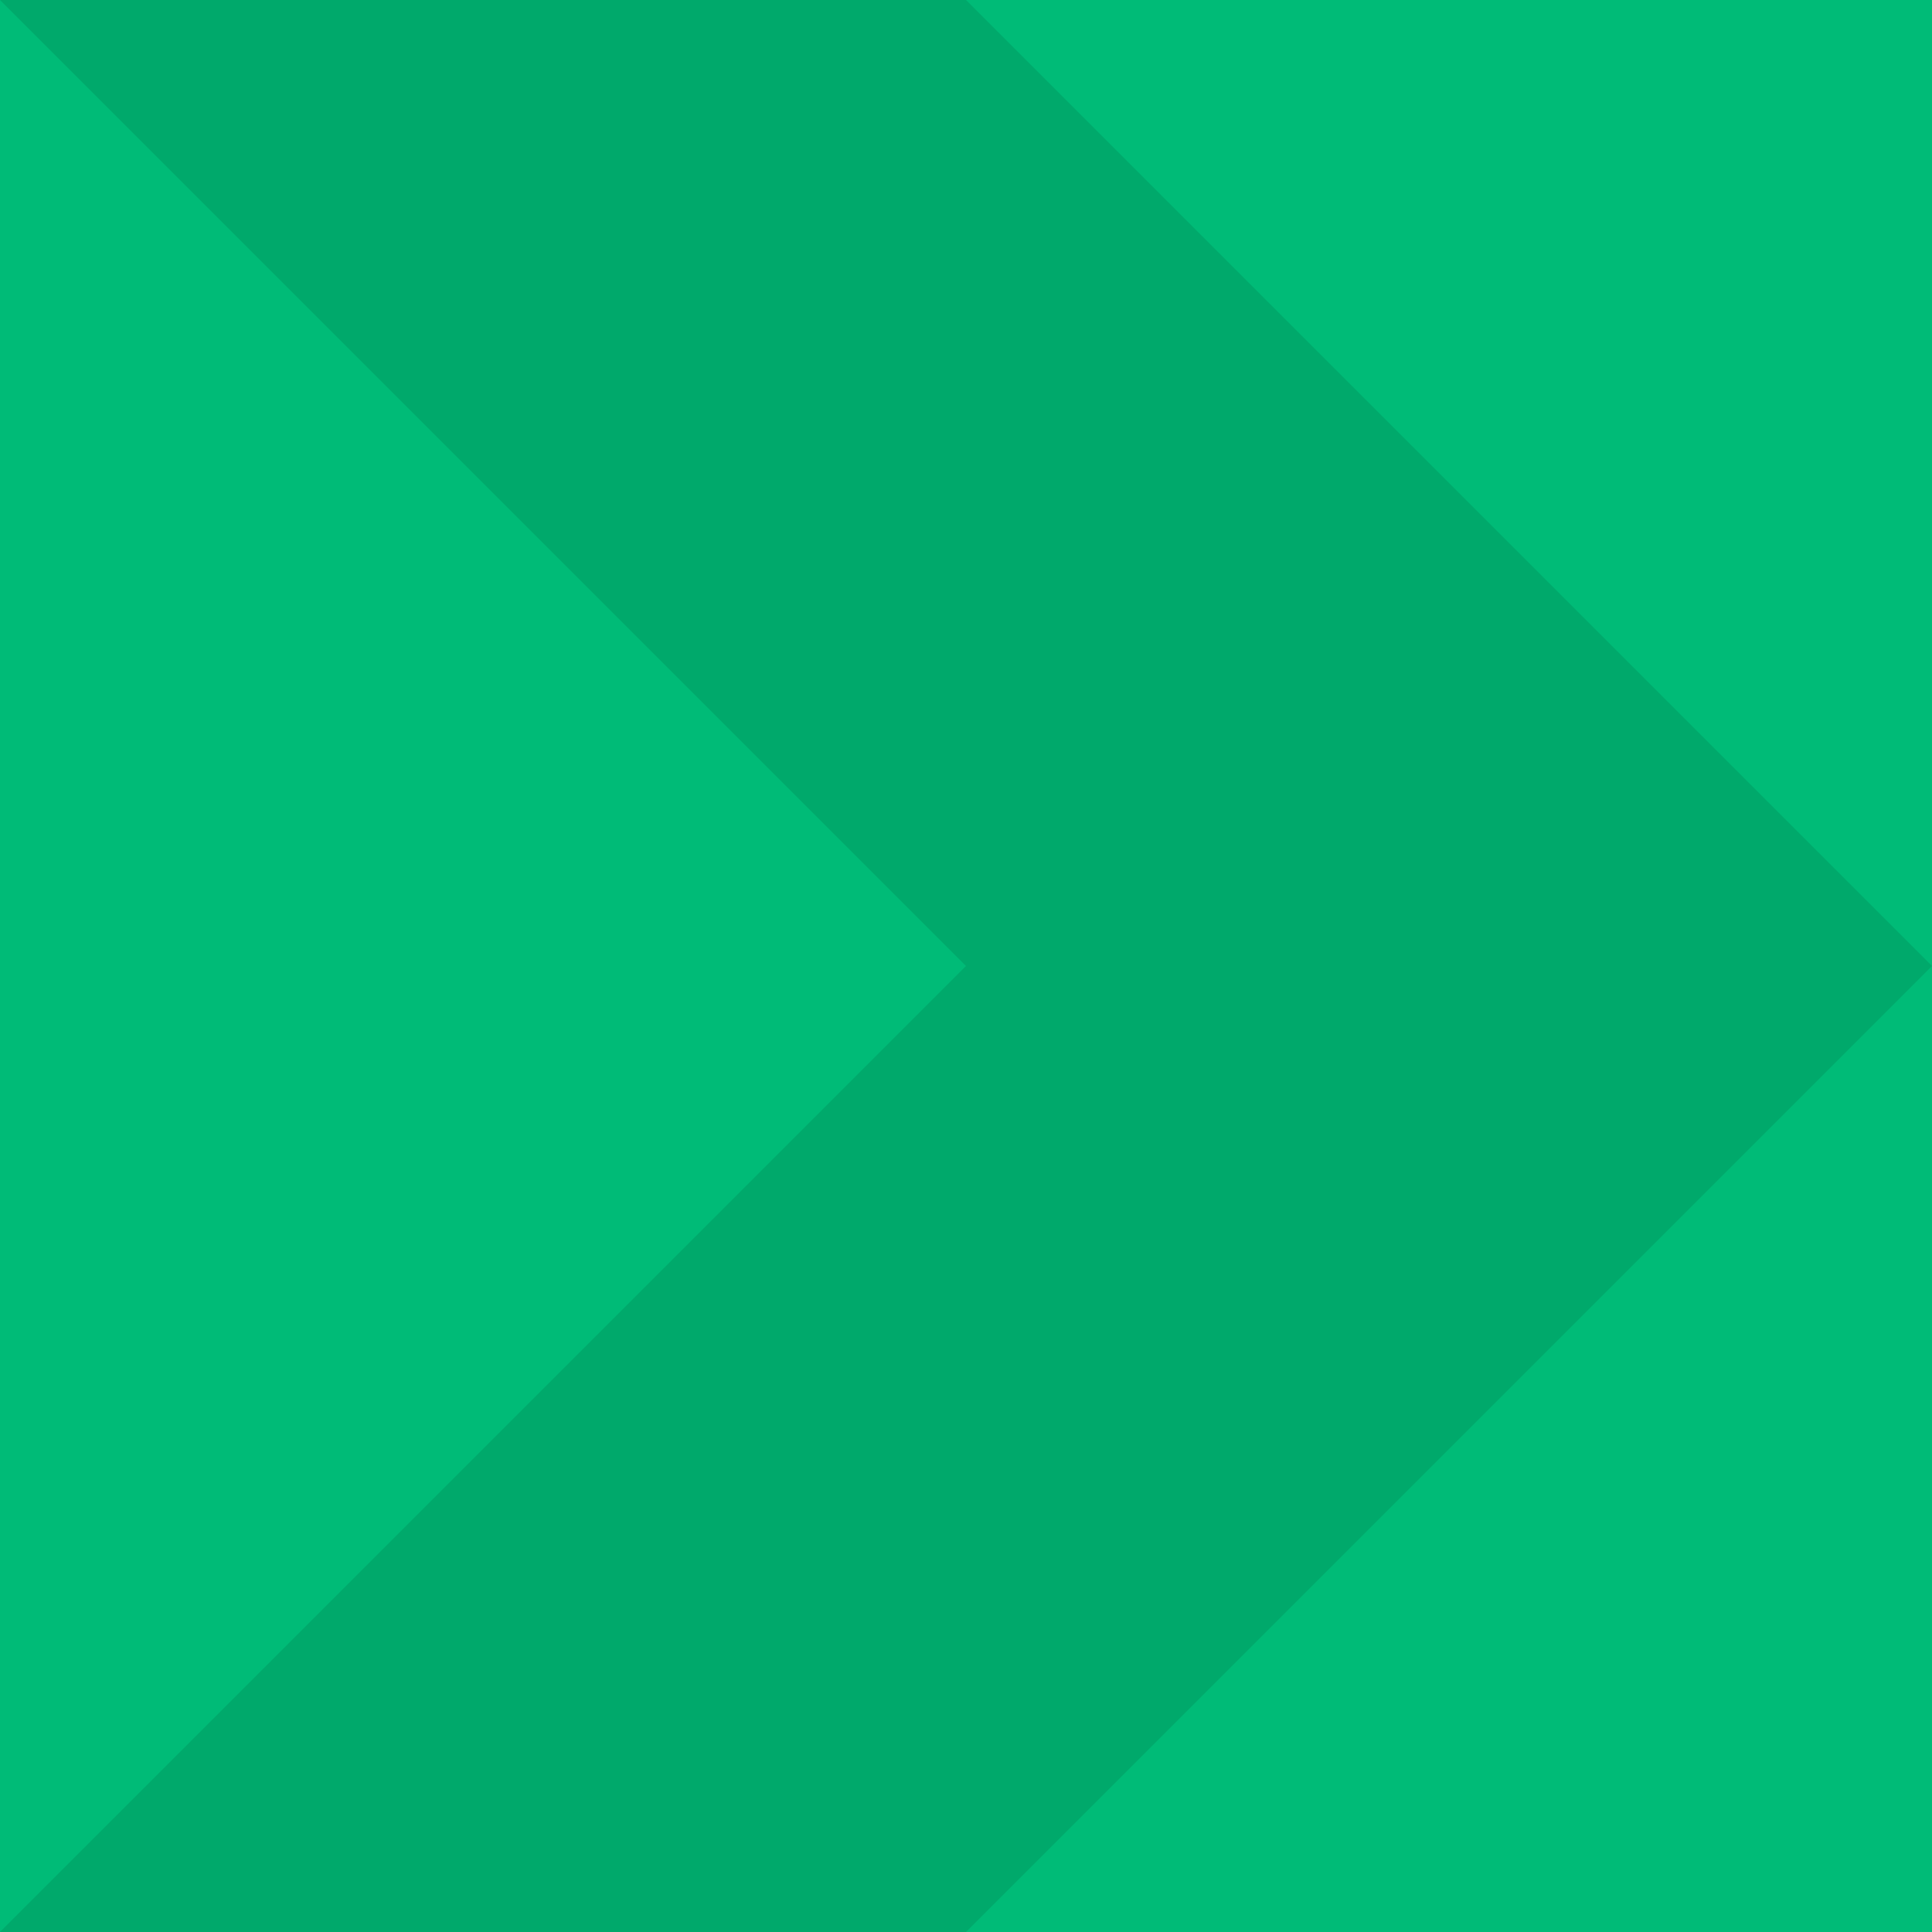
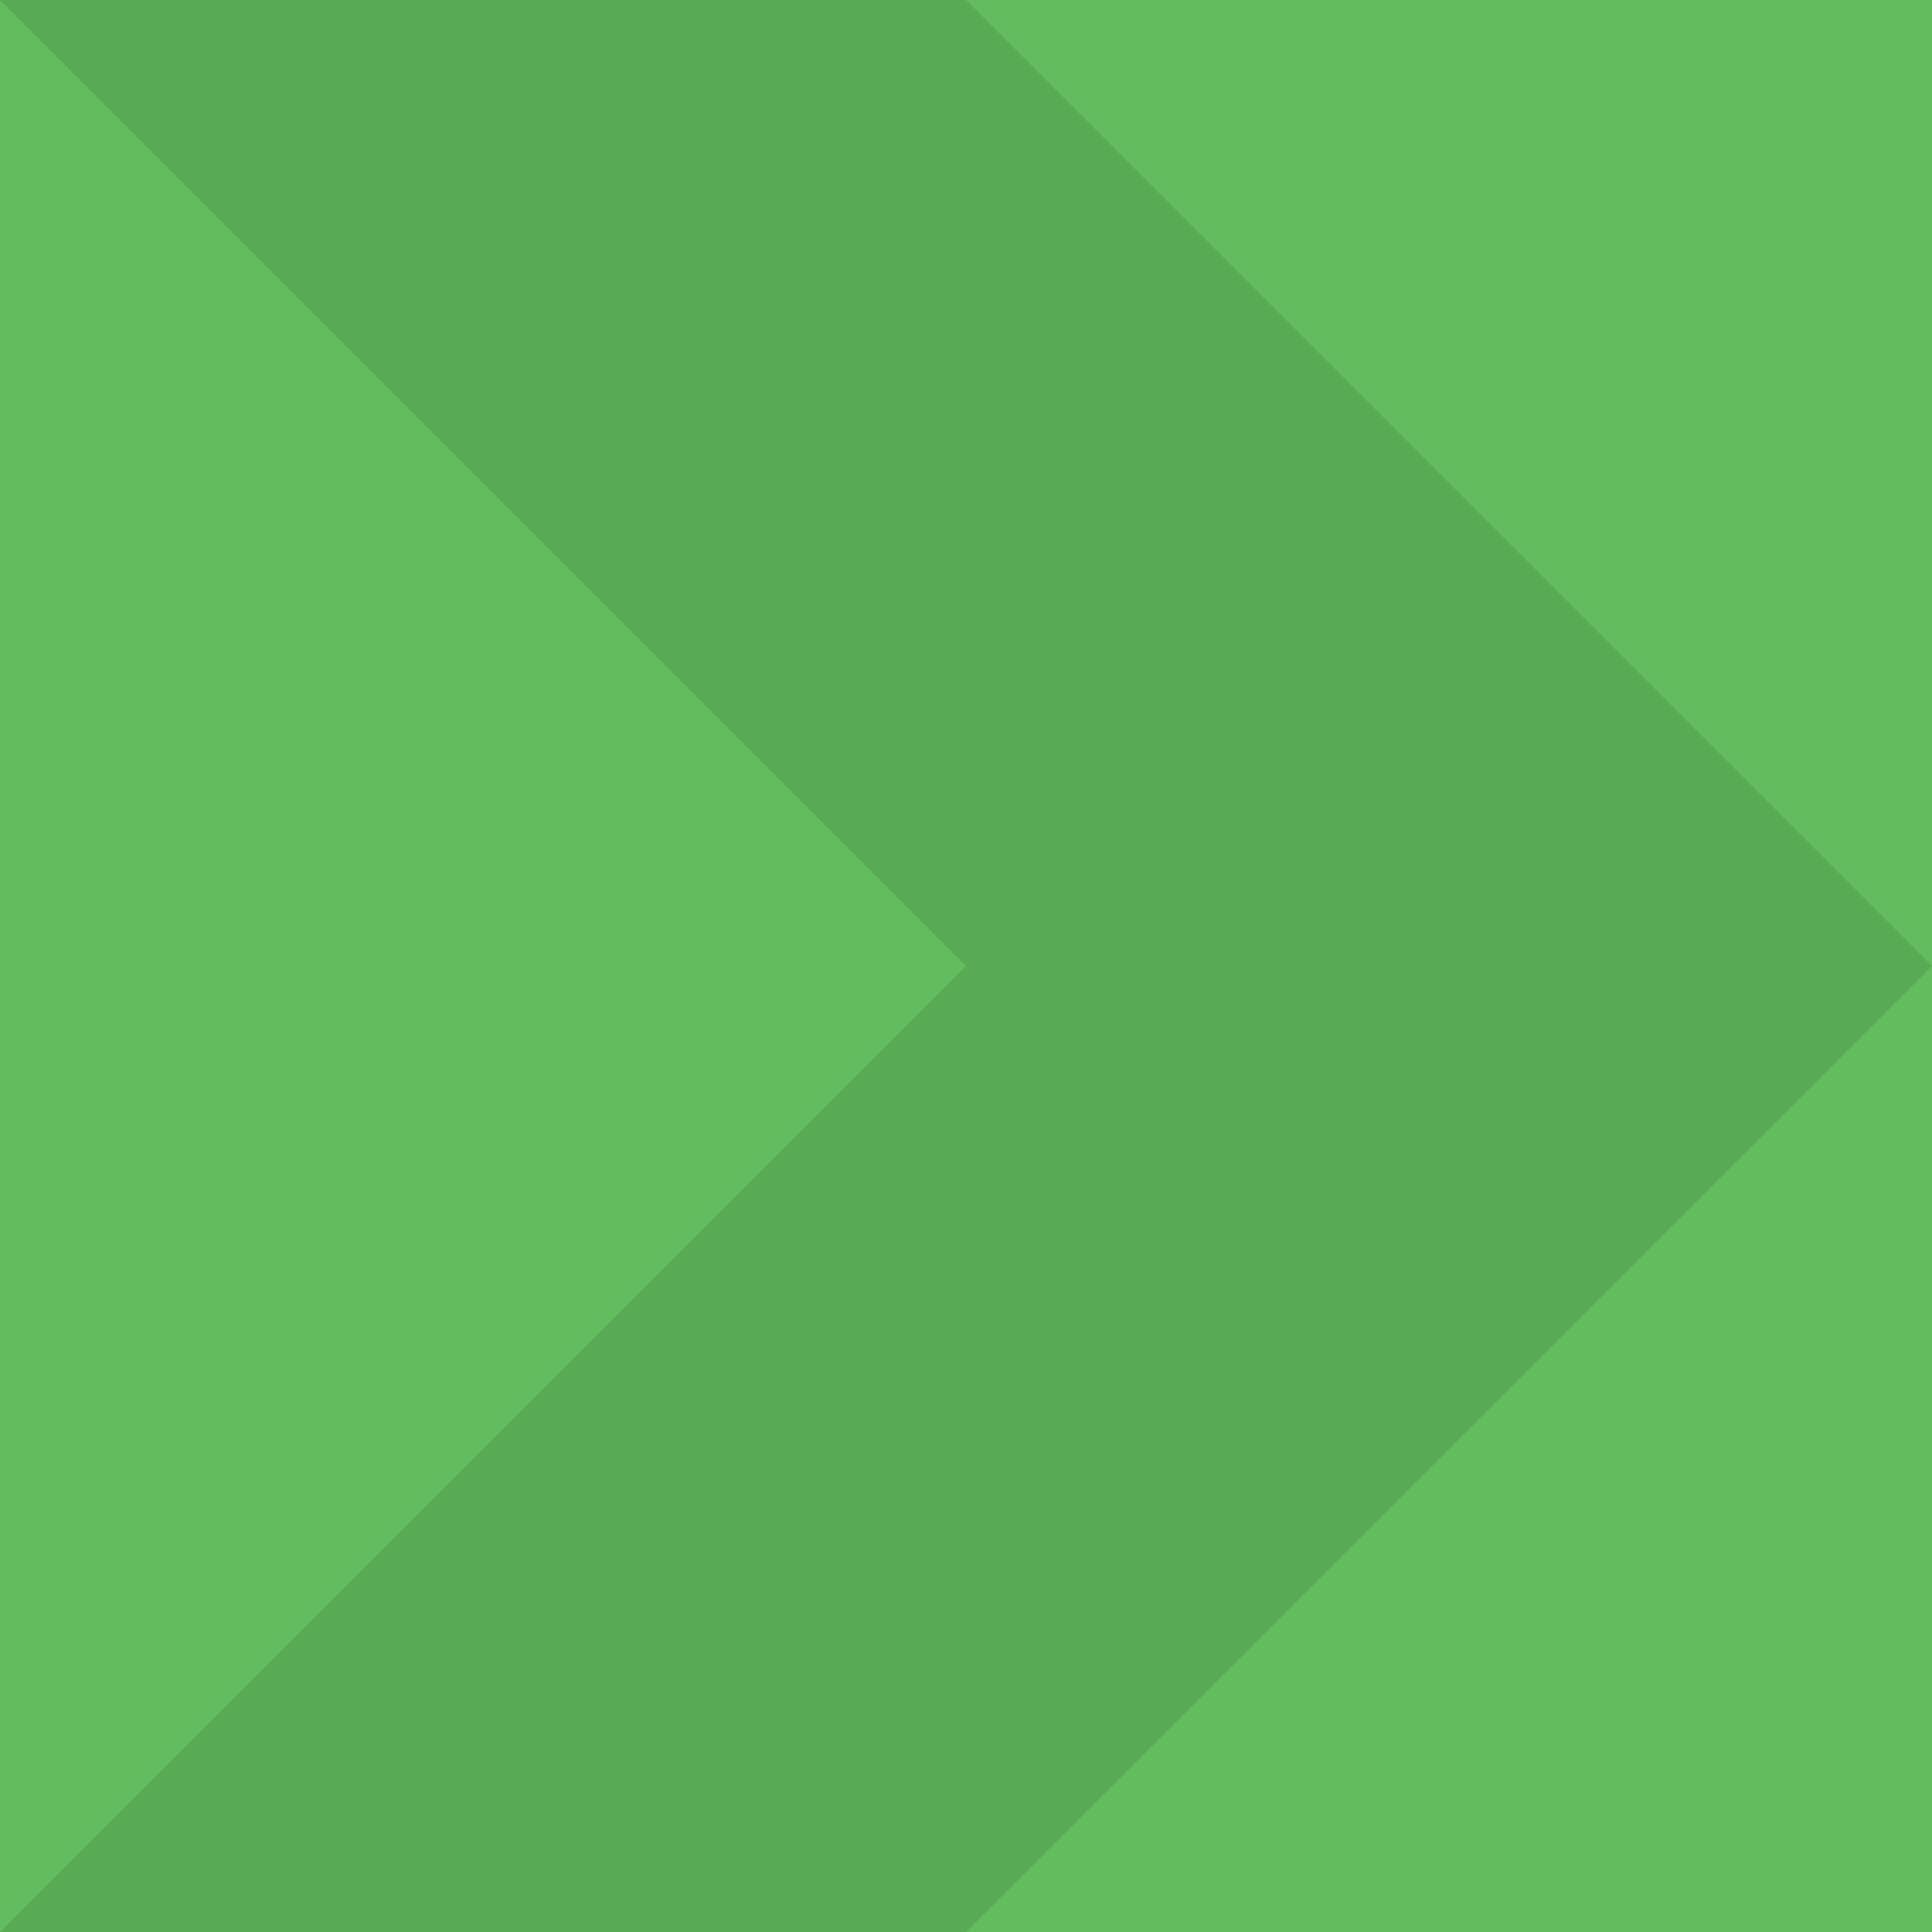
- <svg xmlns="http://www.w3.org/2000/svg" width="25" height="25" viewBox="0 0 120 120">
-   <rect fill="#00bb77" width="120" height="120" />
+ <svg xmlns="http://www.w3.org/2000/svg" width="120" height="120" viewBox="0 0 120 120">
+   <rect fill="#63bc5d" width="120" height="120" />
  <polygon fill="#000" fill-opacity=".1" points="120 0 120 60 90 30 60 0 0 0 0 0 60 60 0 120 60 120 90 90 120 60 120 0" />
</svg>
